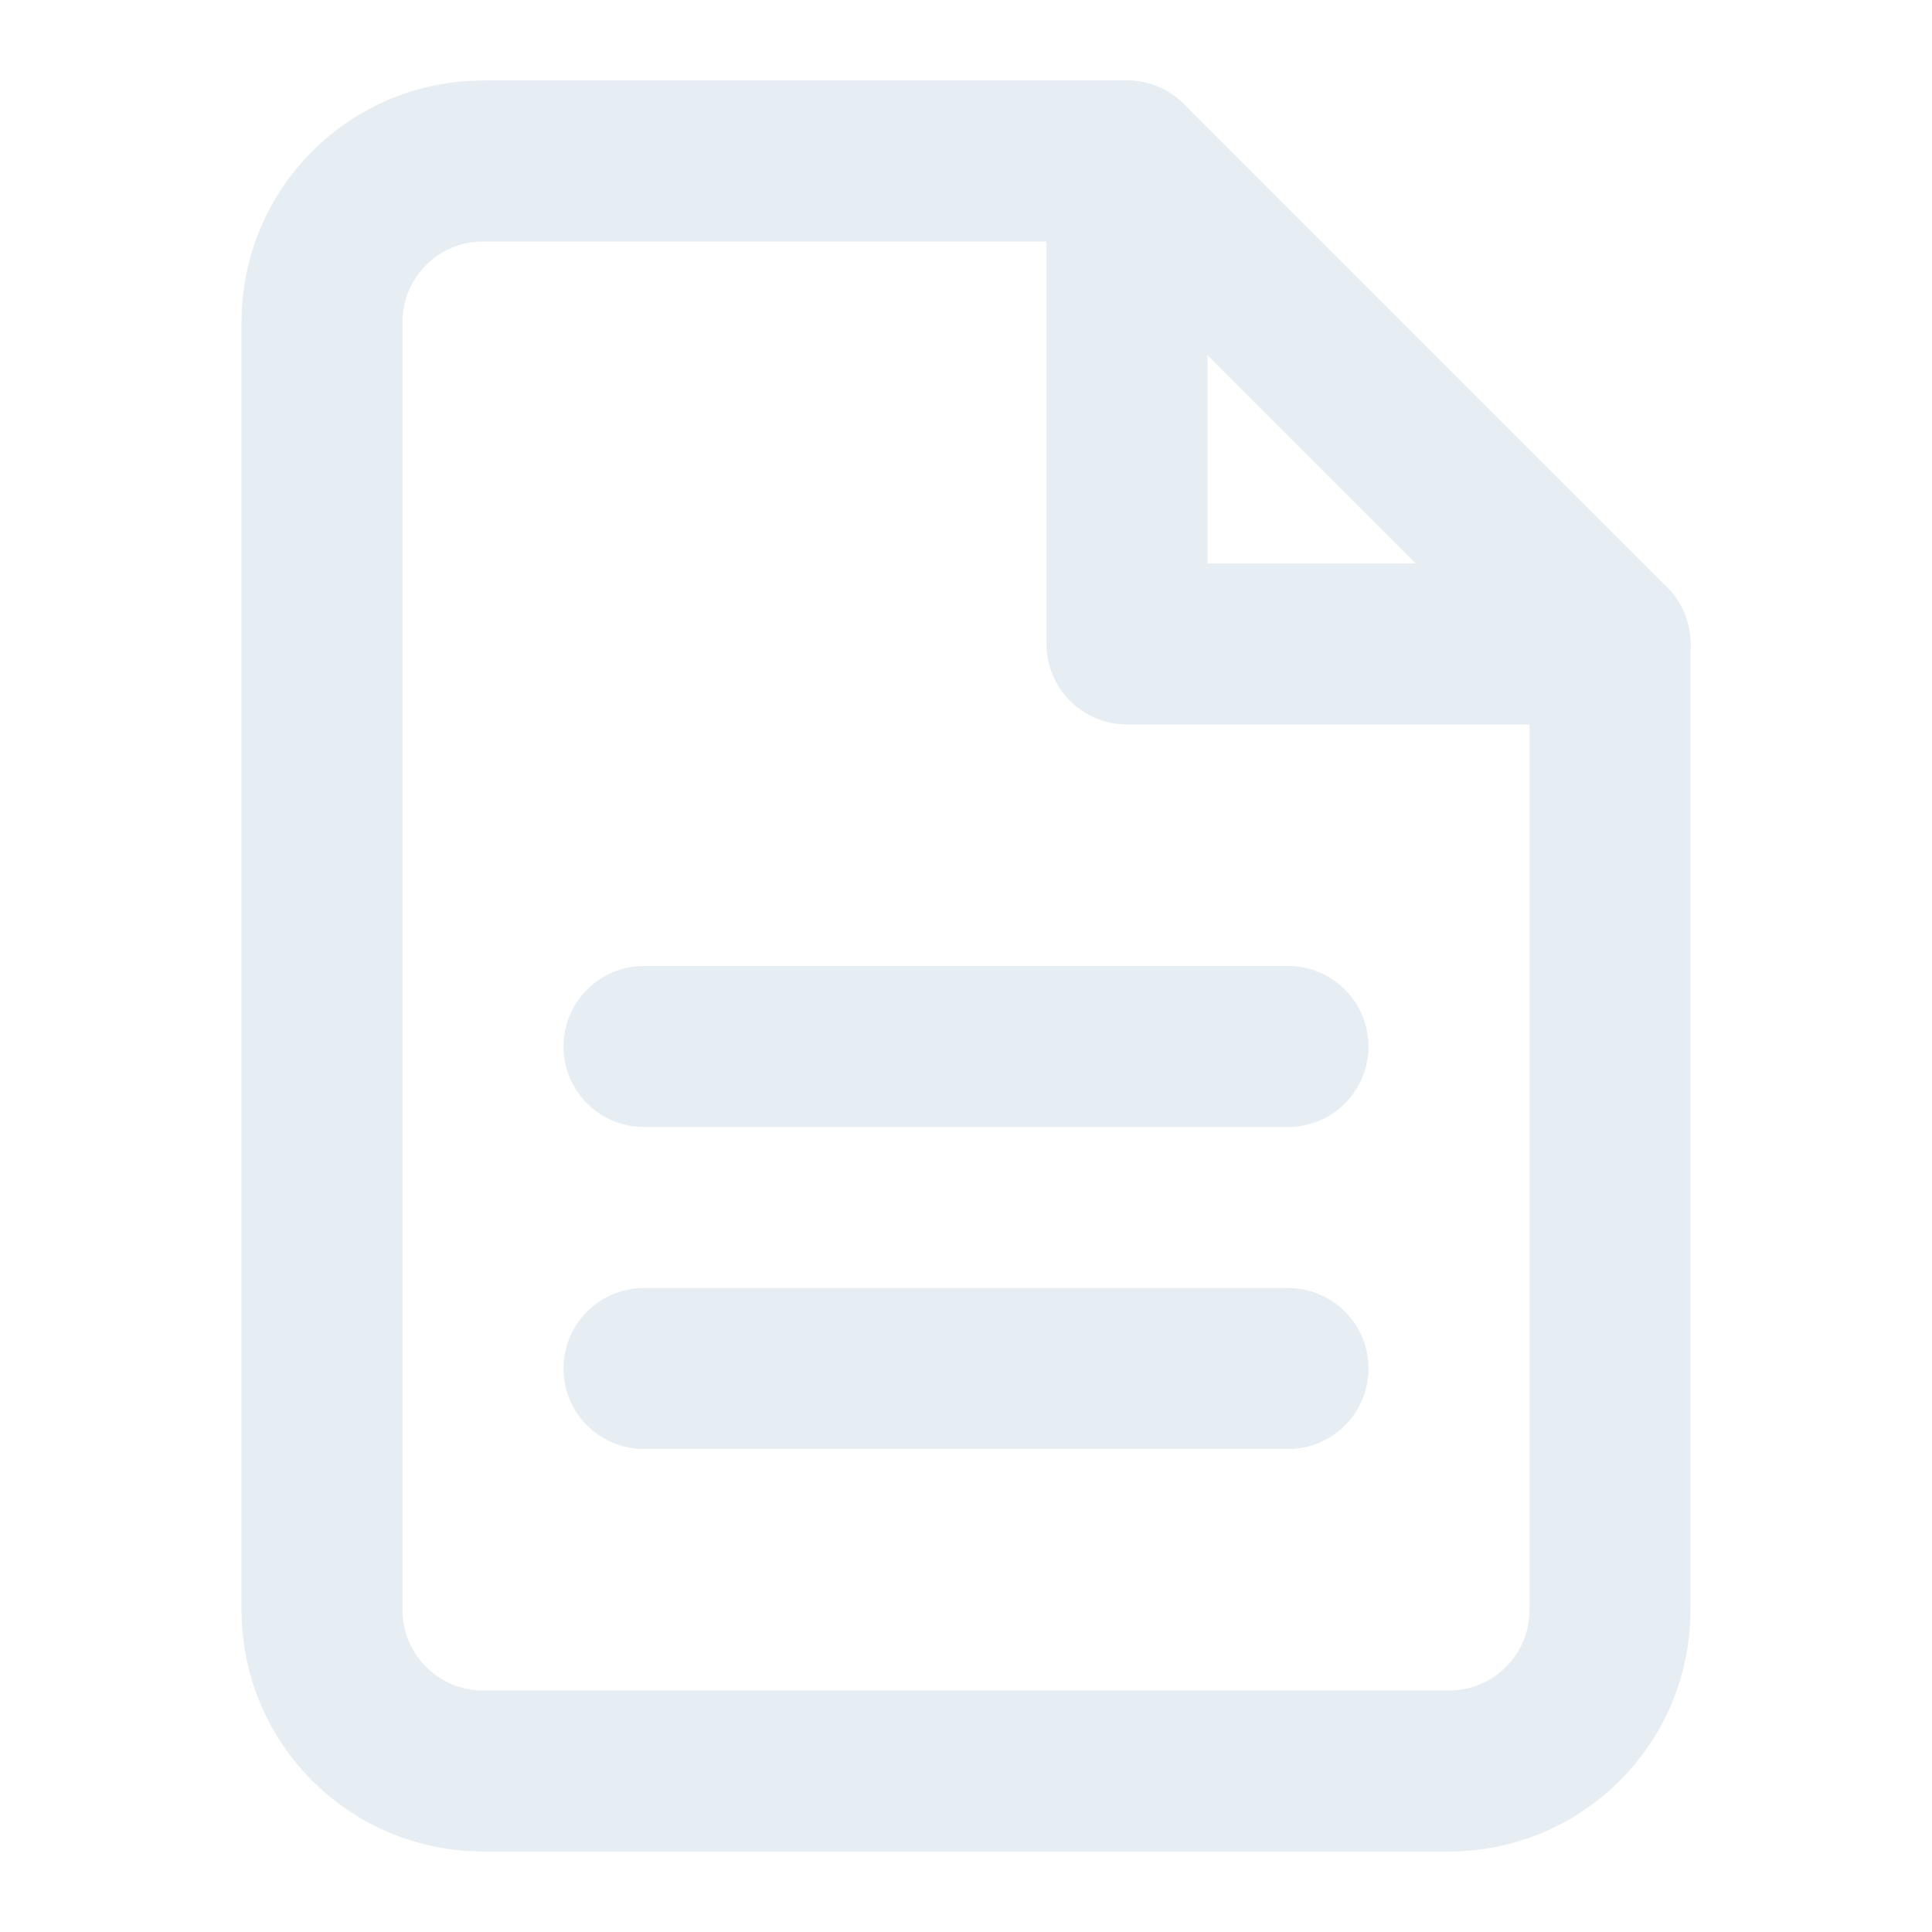
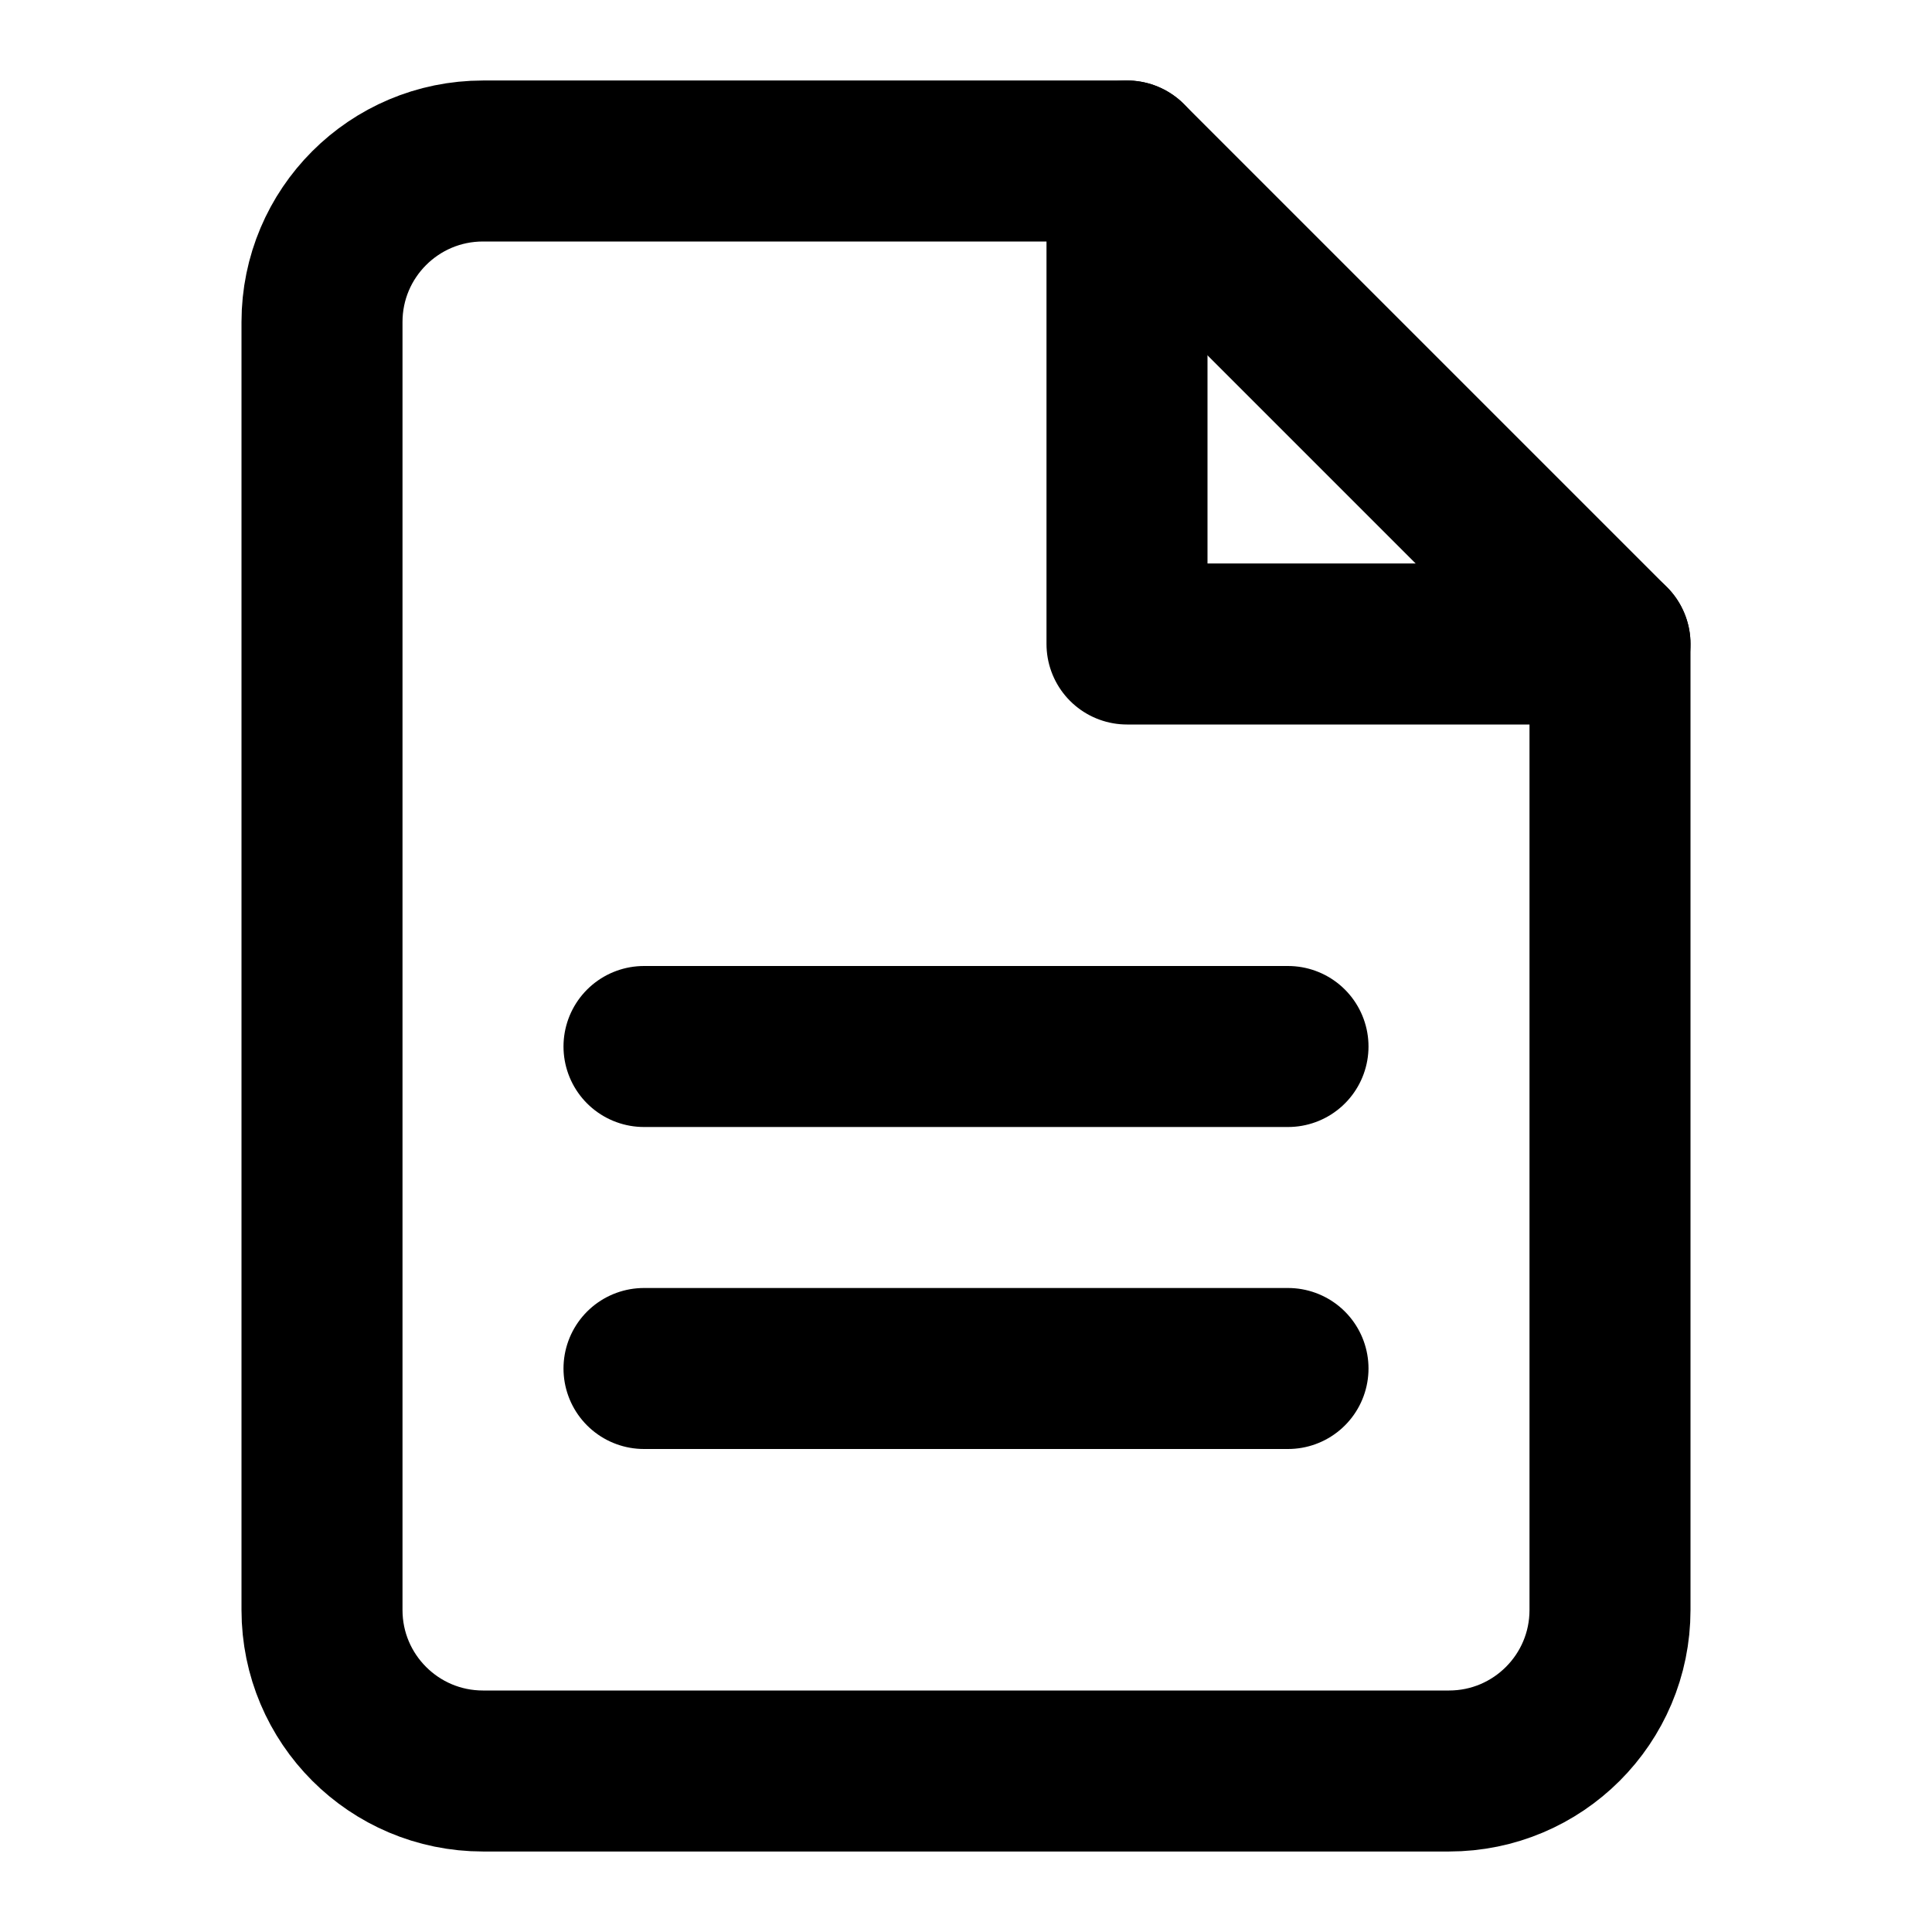
- <svg xmlns="http://www.w3.org/2000/svg" viewBox="0 0 24 24" fill="none" stroke="#E6EDF3" stroke-width="2" stroke-linecap="round" stroke-linejoin="round">
+ <svg xmlns="http://www.w3.org/2000/svg" viewBox="0 0 24 24" fill="none" stroke="currentColor" stroke-width="2" stroke-linecap="round" stroke-linejoin="round">
  <path d="M14 2H6a2 2 0 00-2 2v16a2 2 0 002 2h12a2 2 0 002-2V8z" />
  <polyline points="14 2 14 8 20 8" />
  <line x1="16" y1="13" x2="8" y2="13" />
  <line x1="16" y1="17" x2="8" y2="17" />
</svg>
